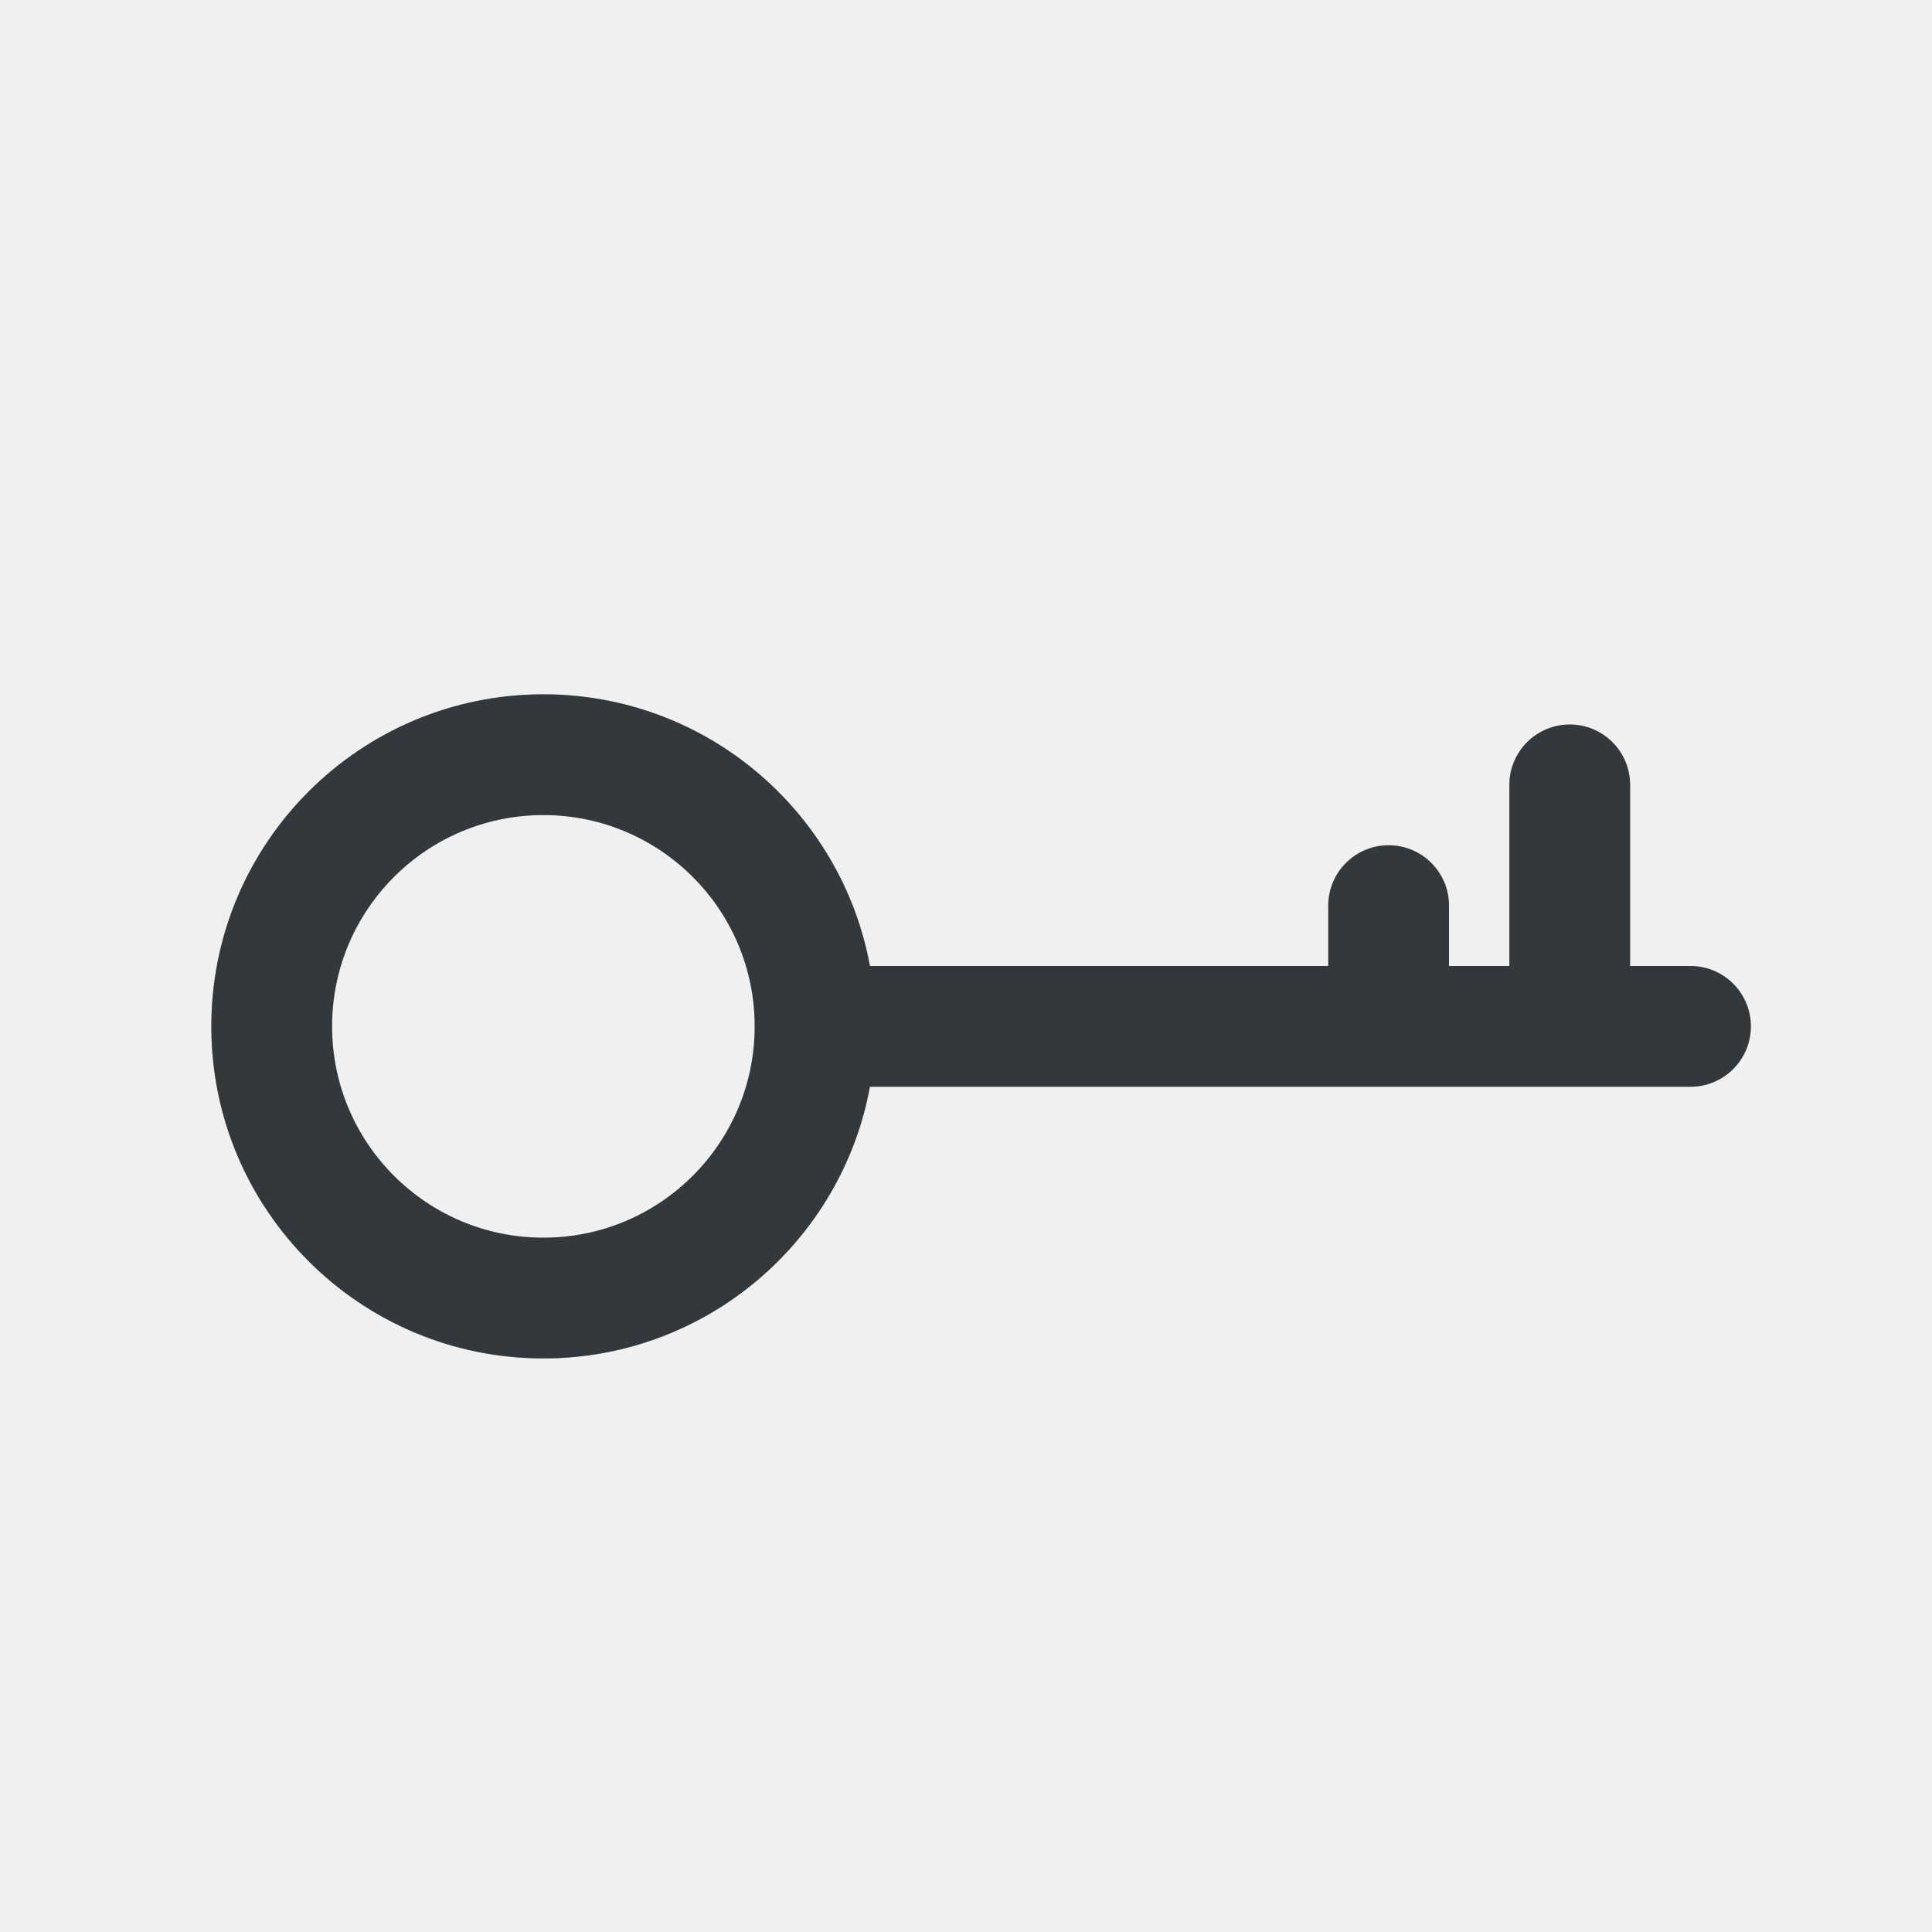
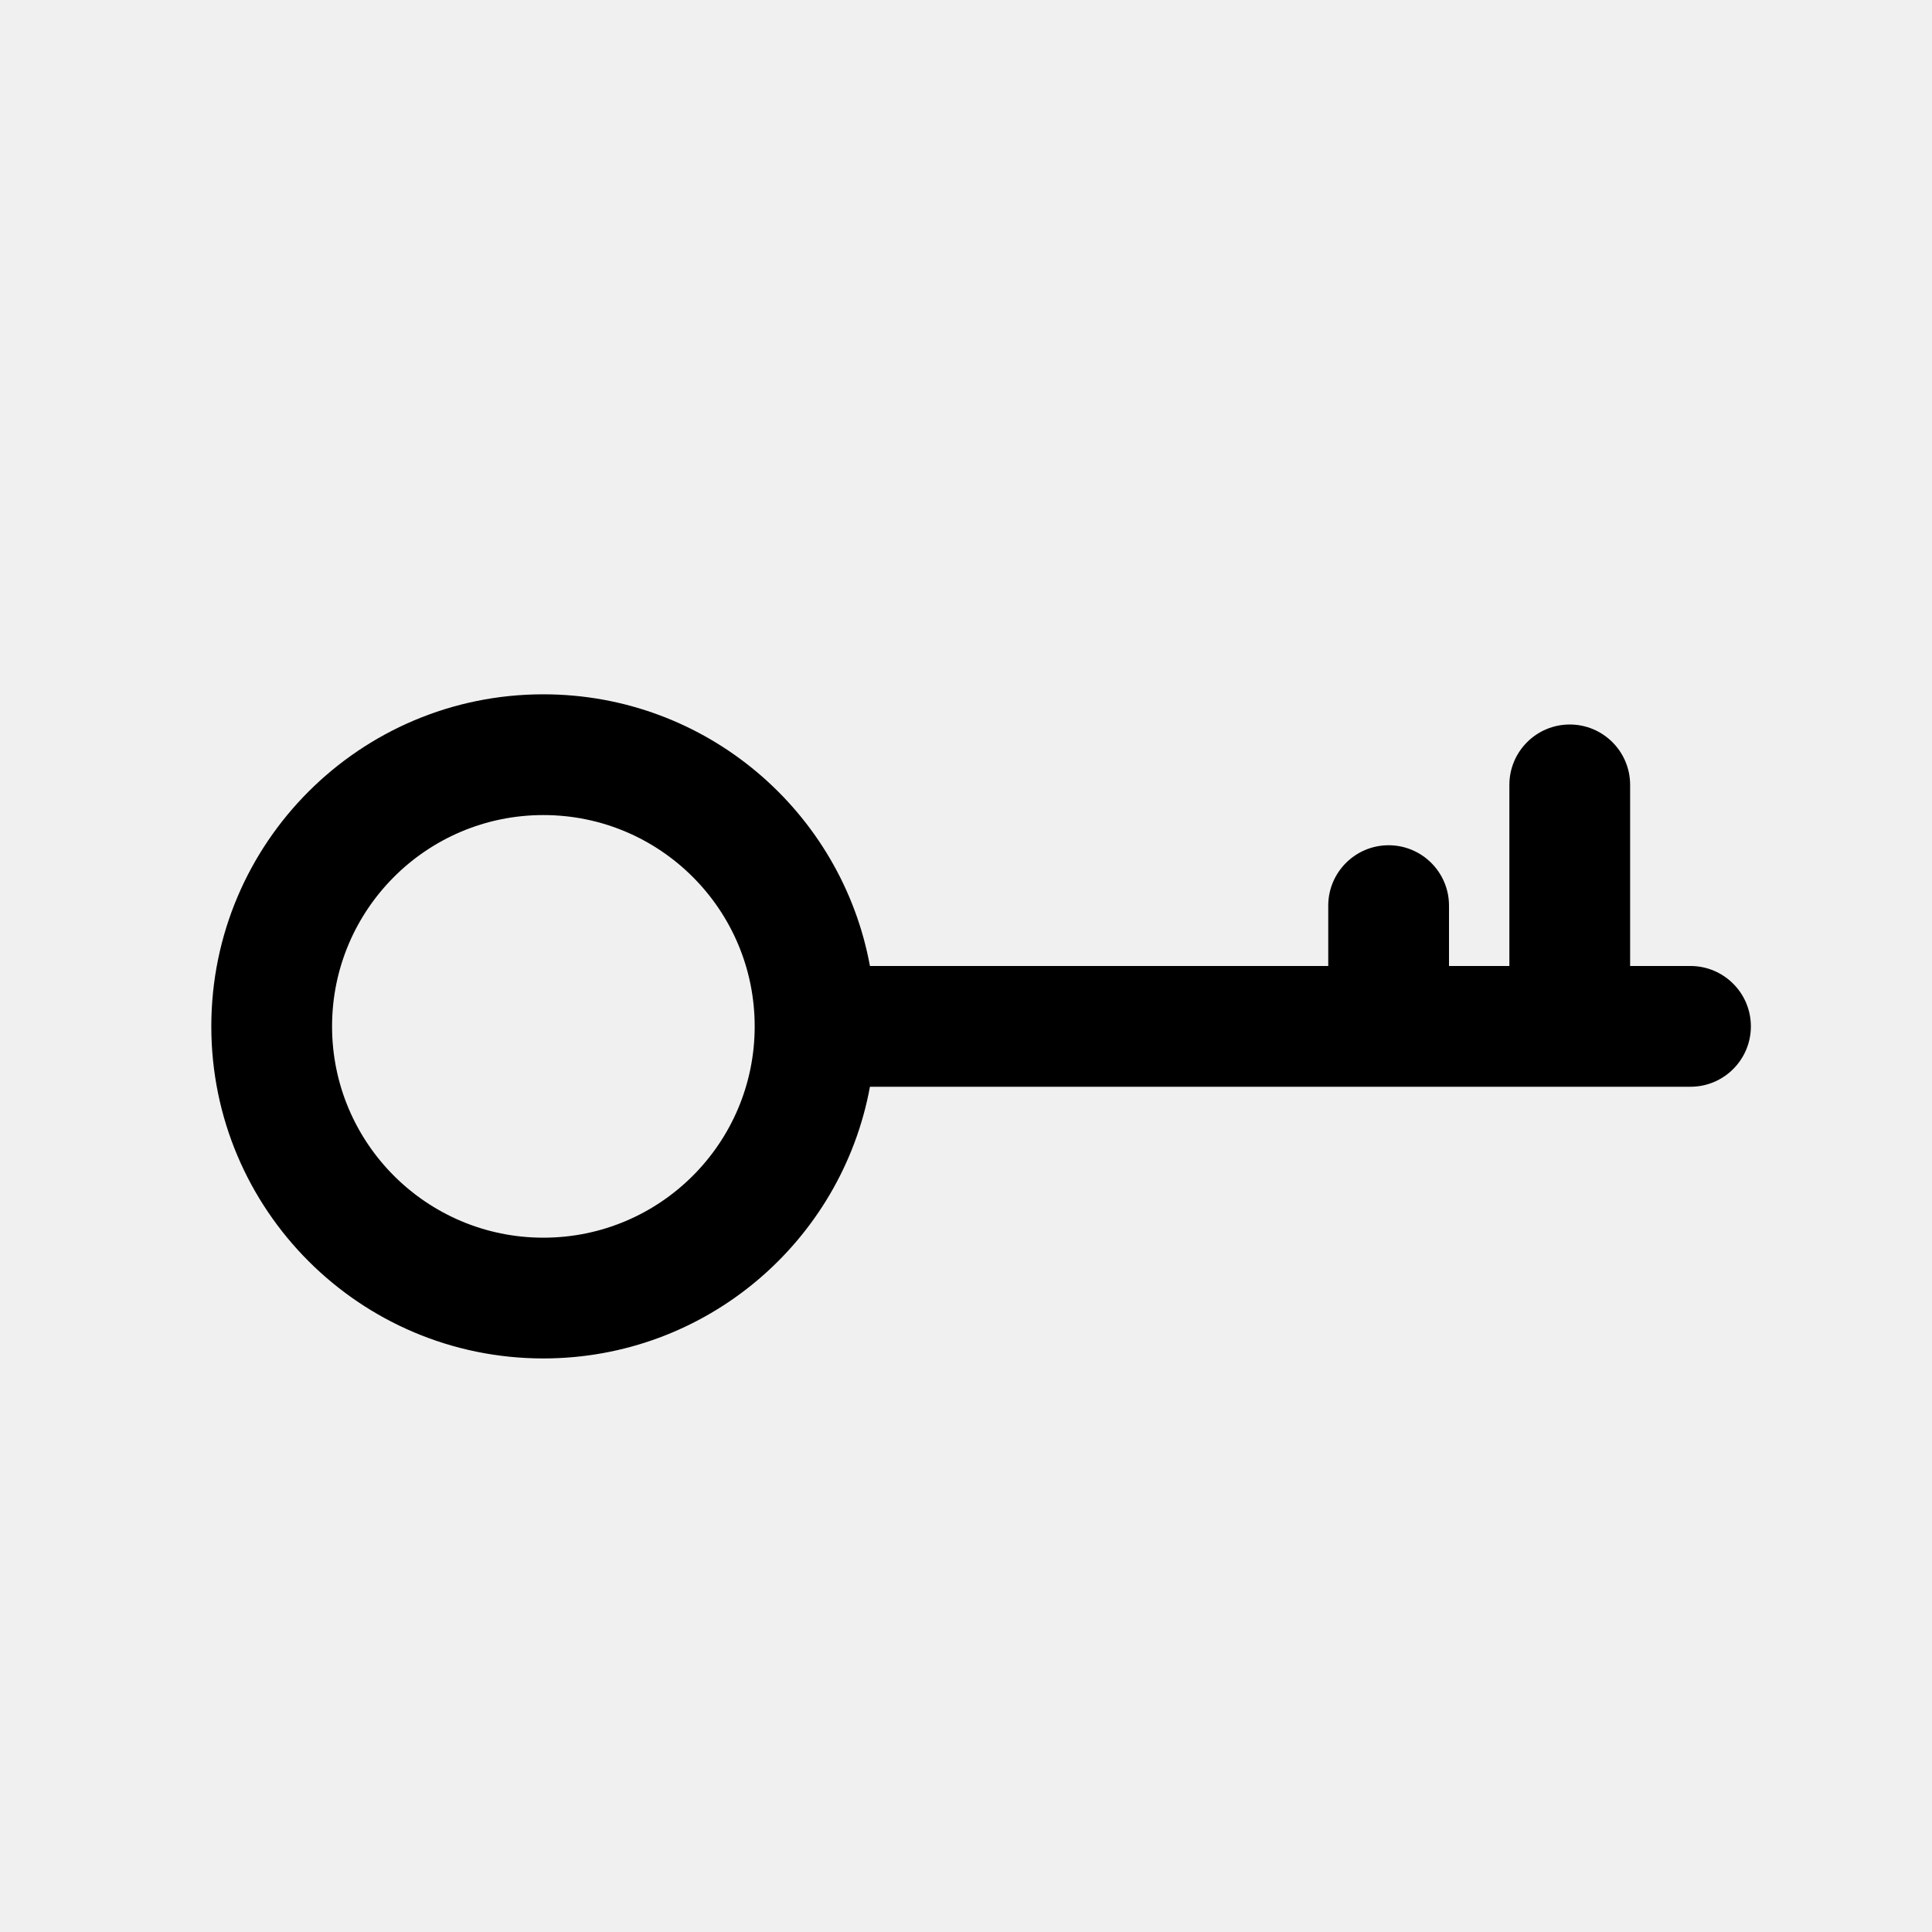
- <svg xmlns="http://www.w3.org/2000/svg" xmlns:xlink="http://www.w3.org/1999/xlink" width="32px" height="32px" viewBox="0 0 32 32" version="1.1">
-   <defs>
-     <path d="M22,16 L22,15 C22,14.448 22.448,14 23,14 C23.552,14 24,14.448 24,15 L24,16 L25,16 L25,13 C25,12.448 25.448,12 26,12 C26.552,12 27,12.448 27,13 L27,16 L28,16 C28.552,16 29,16.448 29,17 C29,17.552 28.552,18 28,18 L14.409,18 C13.939,20.56 11.696,22.5 9,22.5 C5.962,22.5 3.5,20.038 3.5,17 C3.5,13.962 5.962,11.5 9,11.5 C11.696,11.5 13.939,13.44 14.409,16 L22,16 Z M9,13.5 C7.067,13.5 5.5,15.067 5.5,17 C5.5,18.933 7.067,20.5 9,20.5 C10.933,20.5 12.5,18.933 12.5,17 C12.5,15.067 10.933,13.5 9,13.5 Z" id="path-1" />
-   </defs>
-   <g id="icon/secondary/key" stroke="none" stroke-width="1" fill="none" fill-rule="evenodd">
-     <rect fill="#FF0000" opacity="0" x="0" y="0" width="32" height="32" />
-     <mask id="mask-2" fill="white">
-       <use xlink:href="#path-1" />
-     </mask>
-     <use id="Mask" fill="#C5C5C5" fill-rule="nonzero" xlink:href="#path-1" />
-     <g id="color/moon-900" mask="url(#mask-2)" fill="#32383C">
-       <rect id="Rectangle" x="0" y="0" width="32" height="32" />
-     </g>
-   </g>
+ <svg xmlns="http://www.w3.org/2000/svg" width="32" height="32" viewBox="0 0 32 32">
+   <path d="M22,16 L22,15 C22,14.448 22.448,14 23,14 C23.552,14 24,14.448 24,15 L24,16 L25,16 L25,13 C25,12.448 25.448,12 26,12 C26.552,12 27,12.448 27,13 L27,16 L28,16 C28.552,16 29,16.448 29,17 C29,17.552 28.552,18 28,18 L14.409,18 C13.939,20.56 11.696,22.5 9,22.5 C5.962,22.5 3.5,20.038 3.5,17 C3.5,13.962 5.962,11.5 9,11.5 C11.696,11.5 13.939,13.44 14.409,16 L22,16 Z M9,13.5 C7.067,13.5 5.5,15.067 5.5,17 C5.5,18.933 7.067,20.5 9,20.5 C10.933,20.5 12.5,18.933 12.5,17 C12.5,15.067 10.933,13.5 9,13.5 Z" />
</svg>
